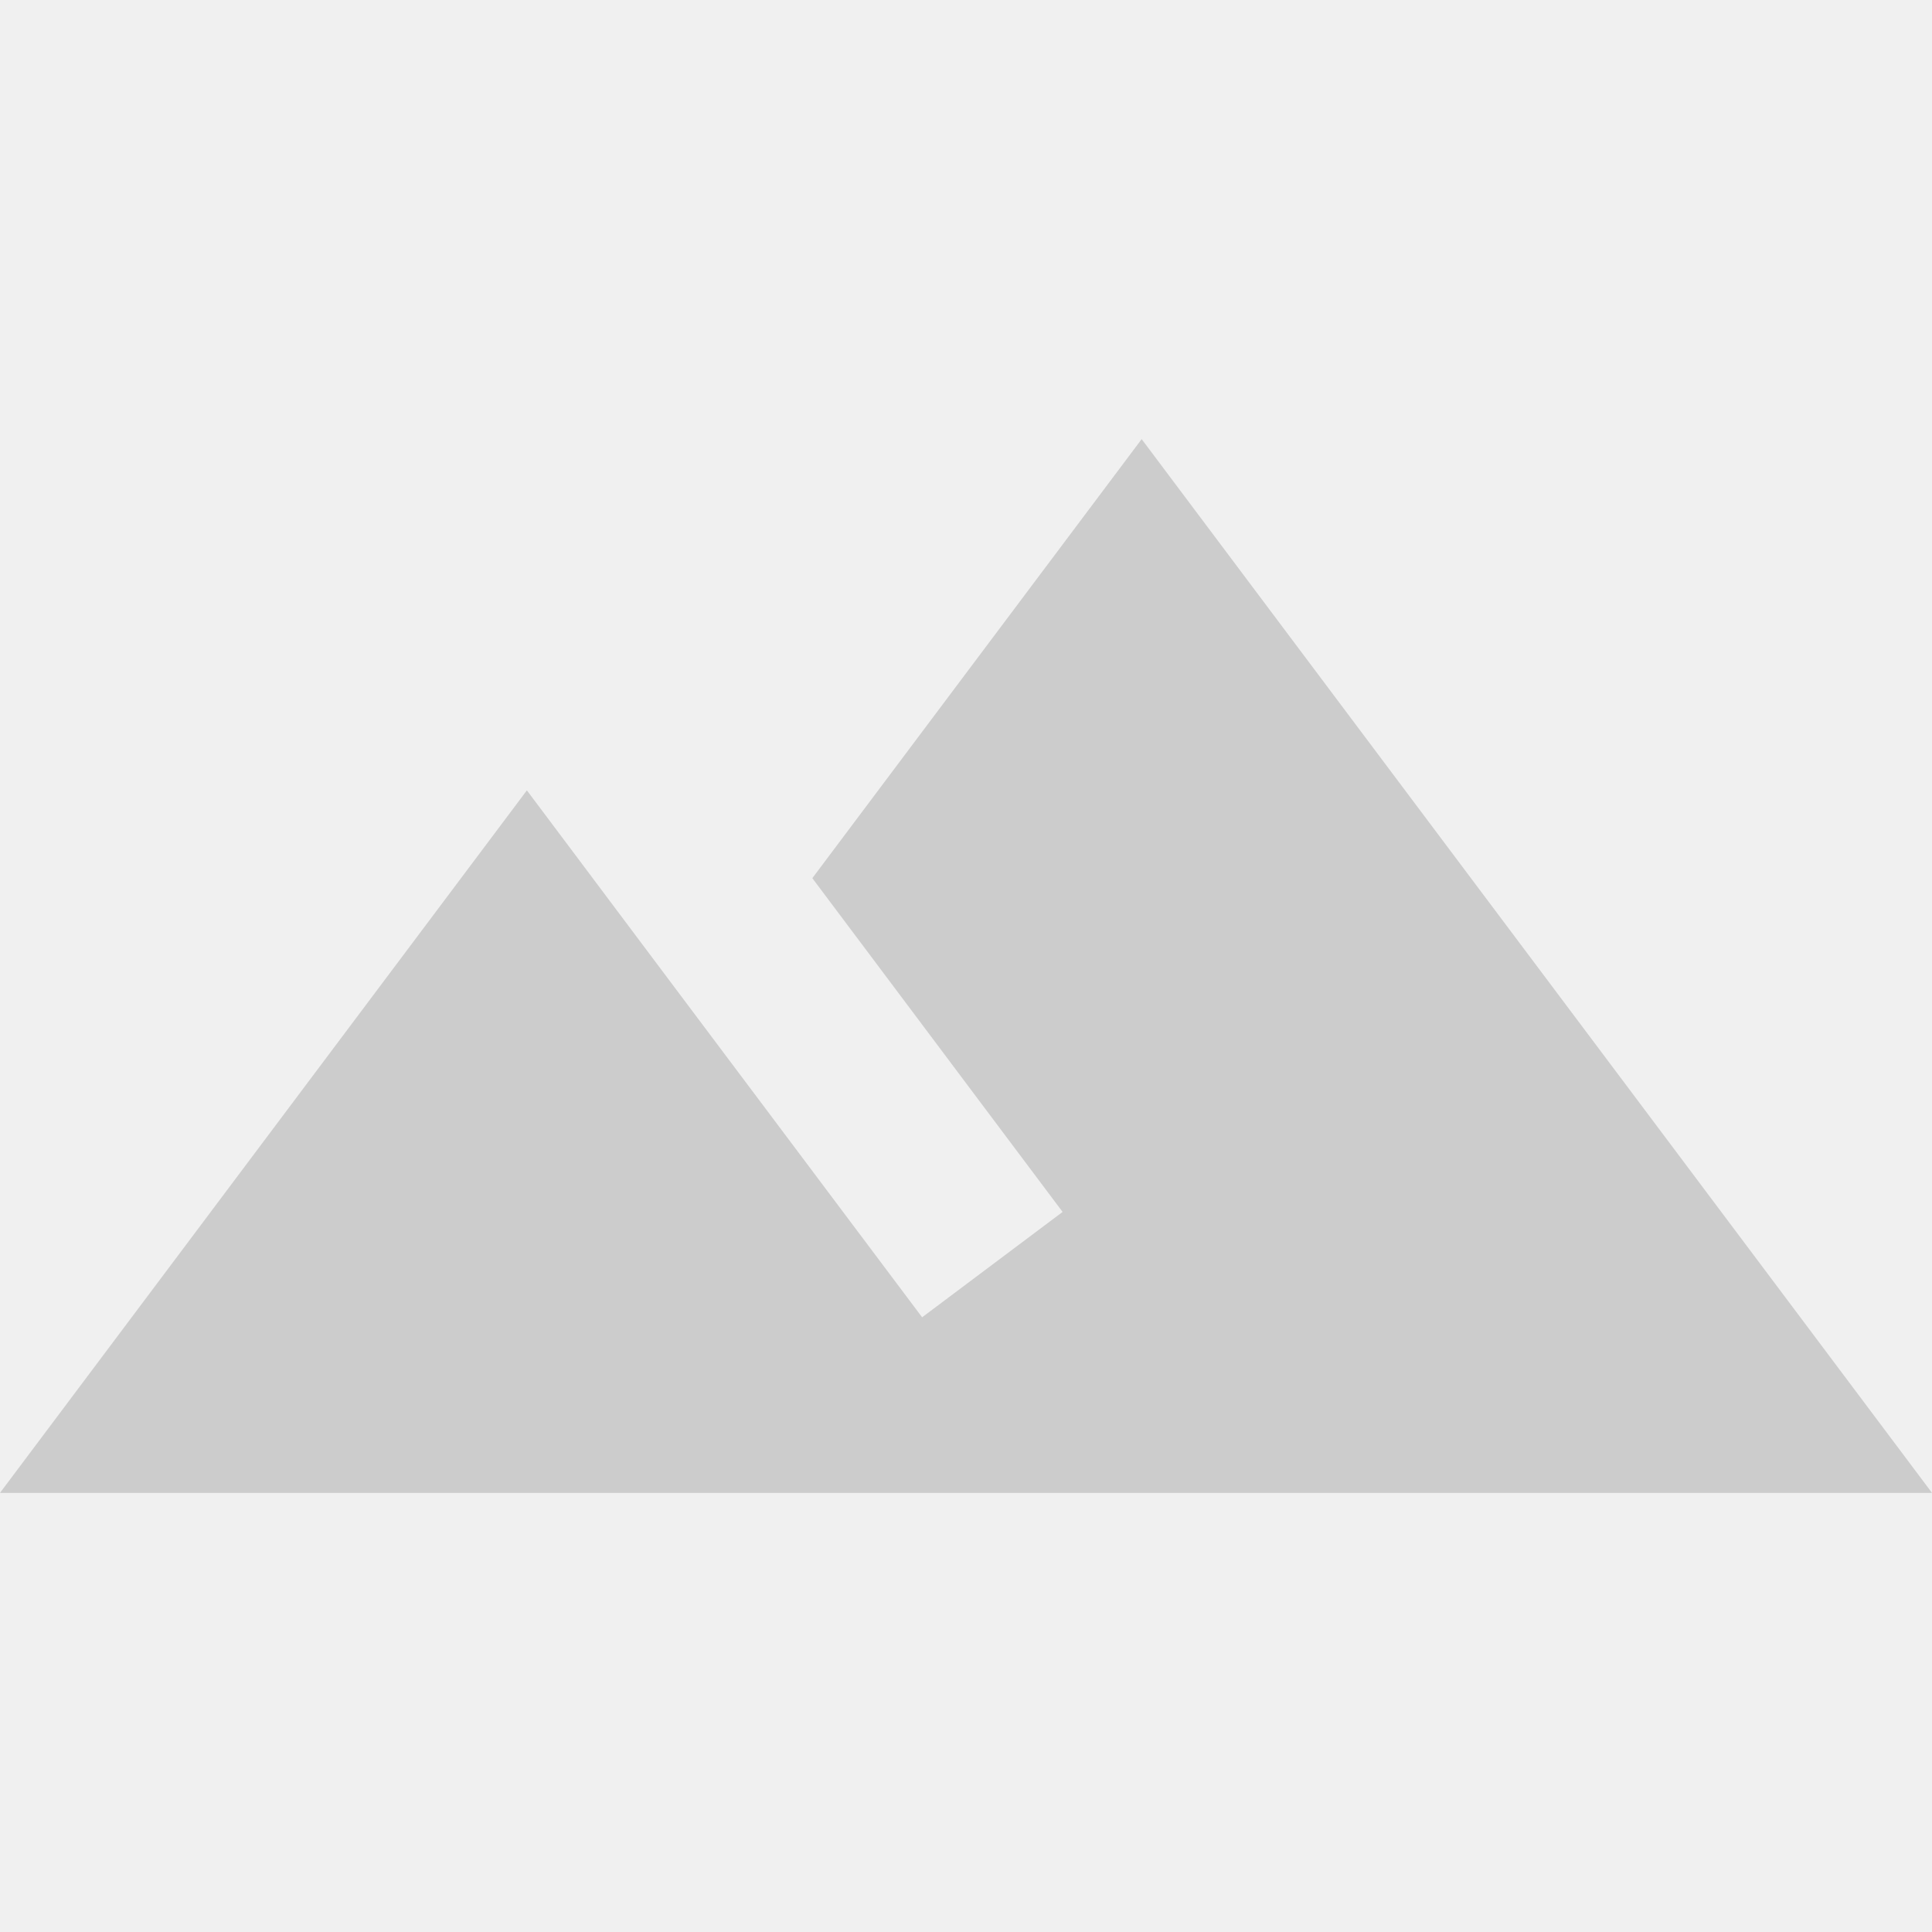
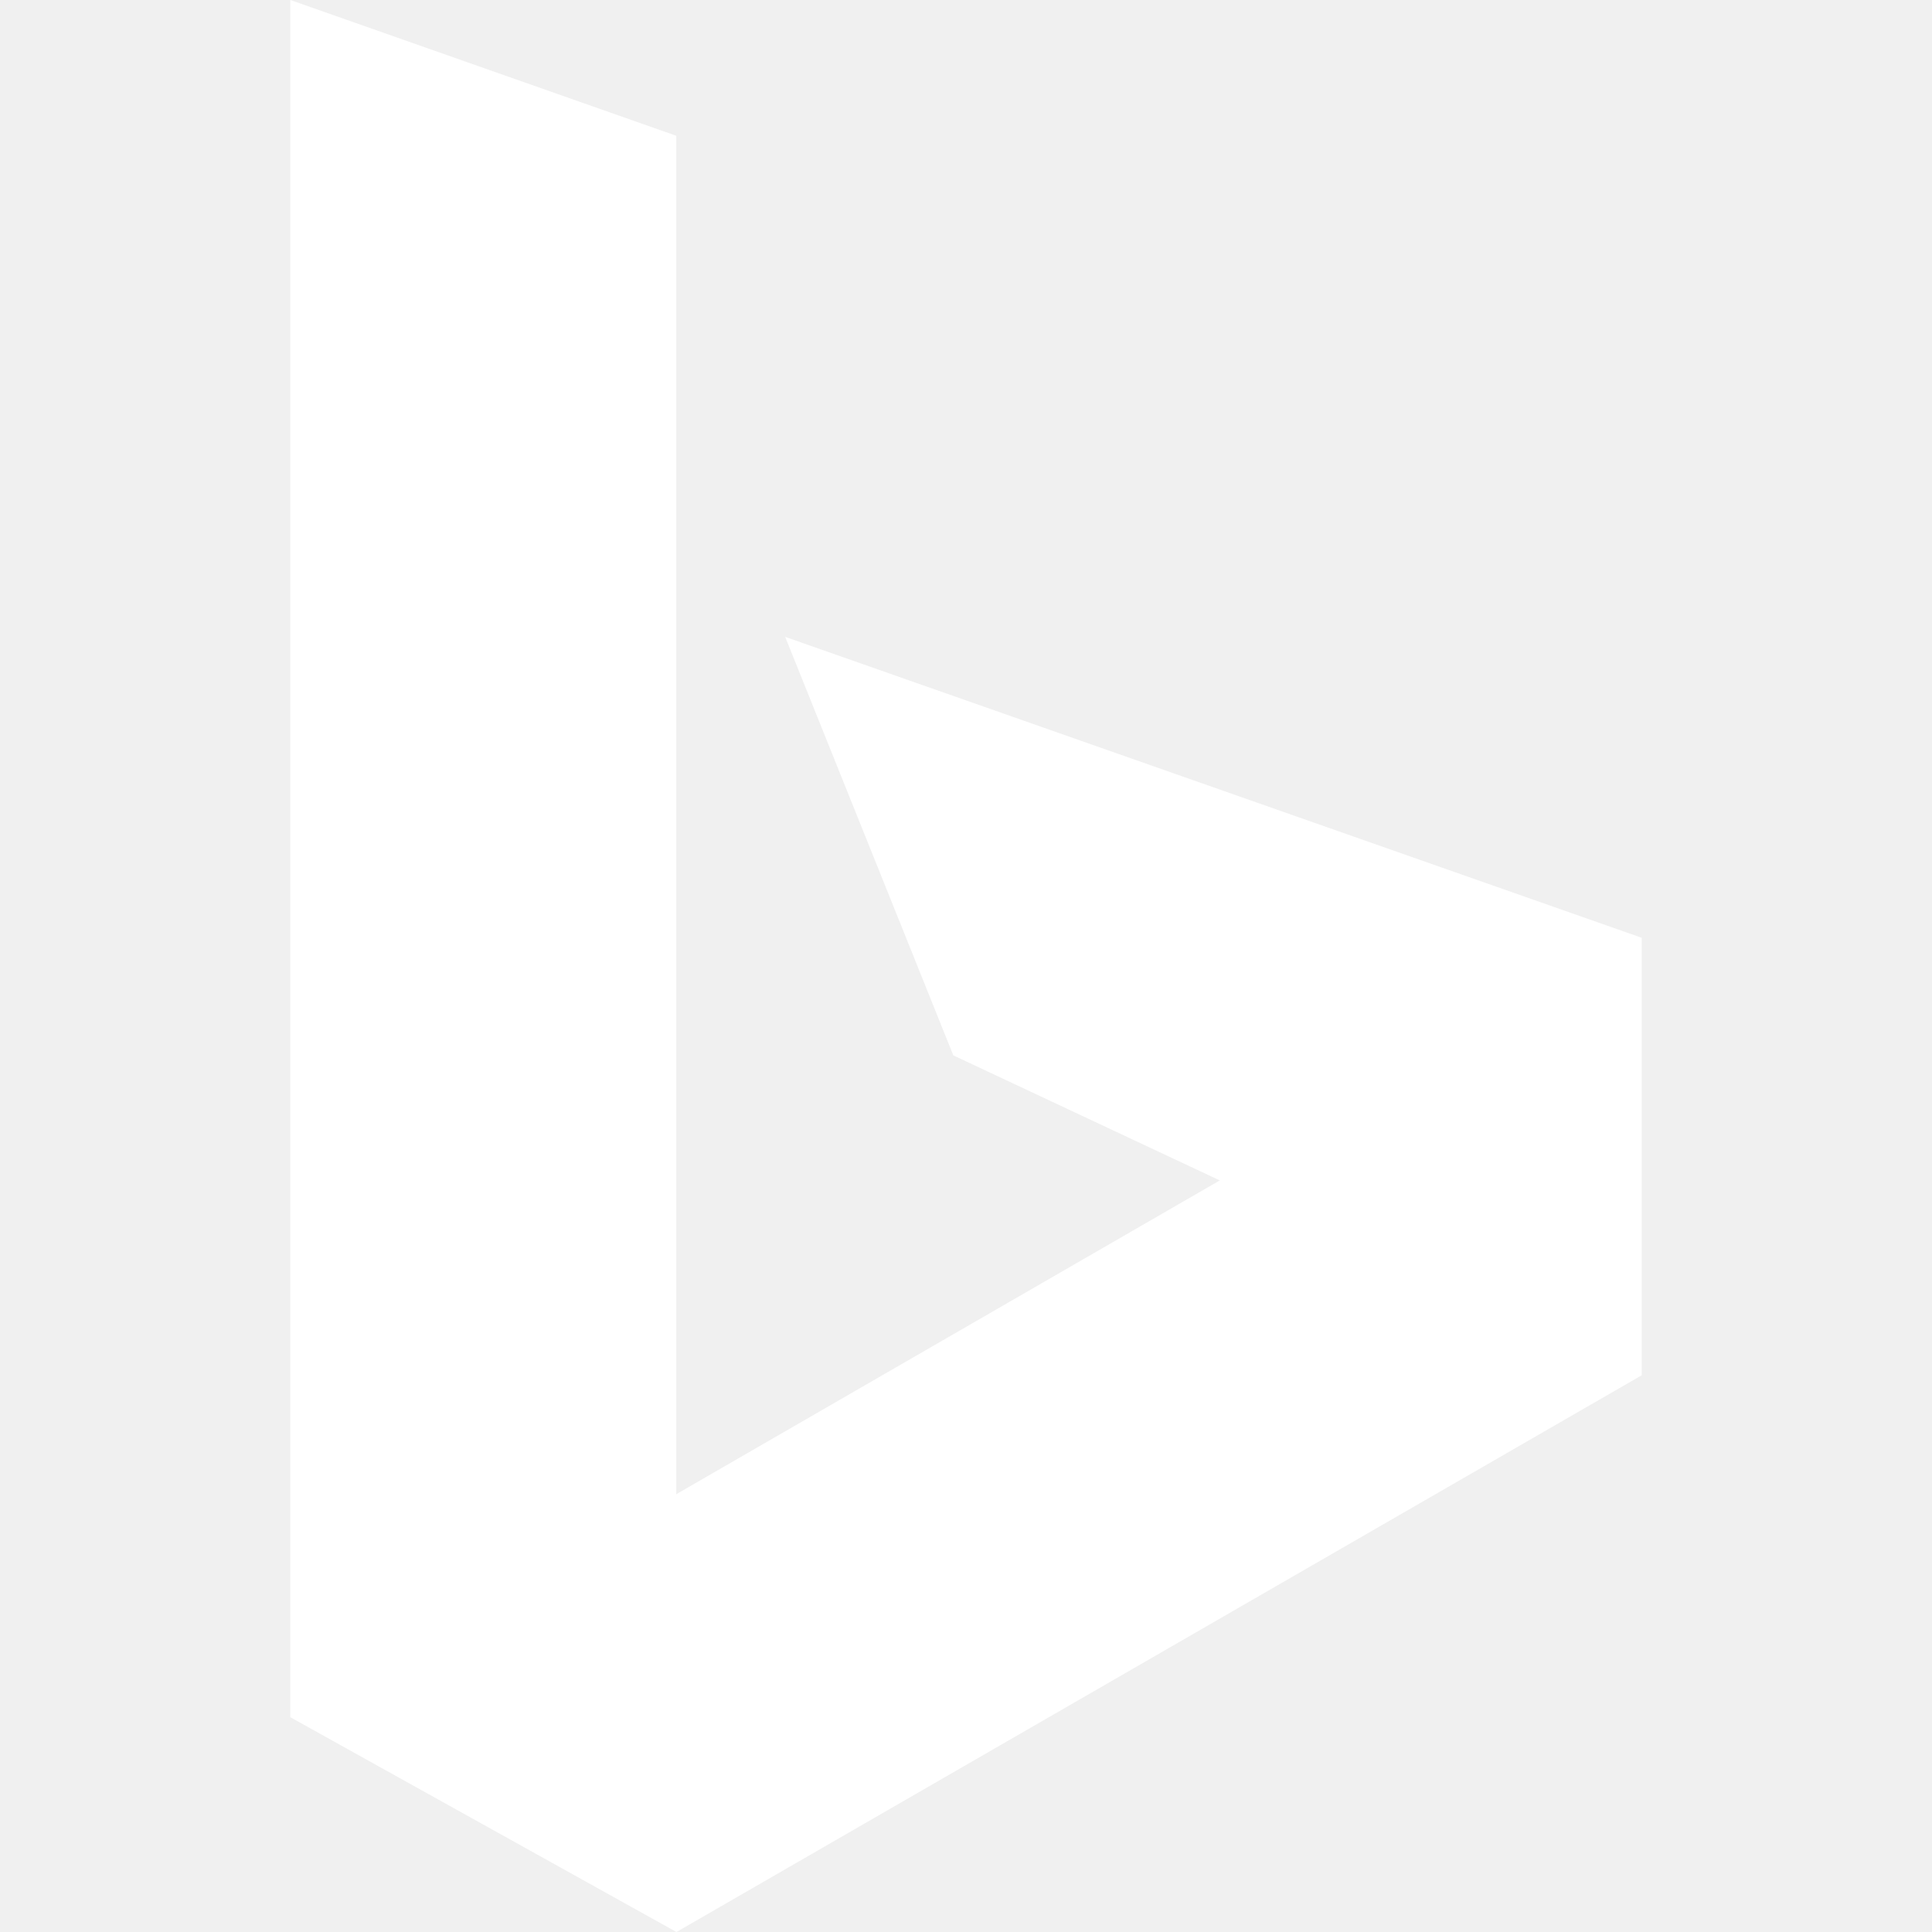
- <svg xmlns="http://www.w3.org/2000/svg" width="24" height="24" viewBox="0 0 24 24" version="1.1" id="svg65">
-   <defs id="defs69" />
-   <path style="fill:#cccccc;fill-opacity:1;stroke-width:0.111" d="M 14.182,5.455 10.091,10.909 13.2,15.055 11.455,16.364 C 9.611,13.909 6.545,9.818 6.545,9.818 L 0,18.545 h 24 z" id="path63" />
+ <svg xmlns="http://www.w3.org/2000/svg" width="128" height="128" id="svg2" version="1.1">
+   <defs id="defs4" />
+   <g id="layer1" transform="translate(226.4587,-1000.515)">
+     <path style="fill:#ffffff;fill-opacity:1;stroke:none;stroke-width:1.067" d="m -207.225,1000.515 25.569,8.995 0,90.002 36.015,-20.791 -17.657,-8.285 -11.14,-27.726 56.746,19.936 0,28.984 -63.949,36.885 -25.583,-14.231 z" id="path2998" />
+   </g>
</svg>
